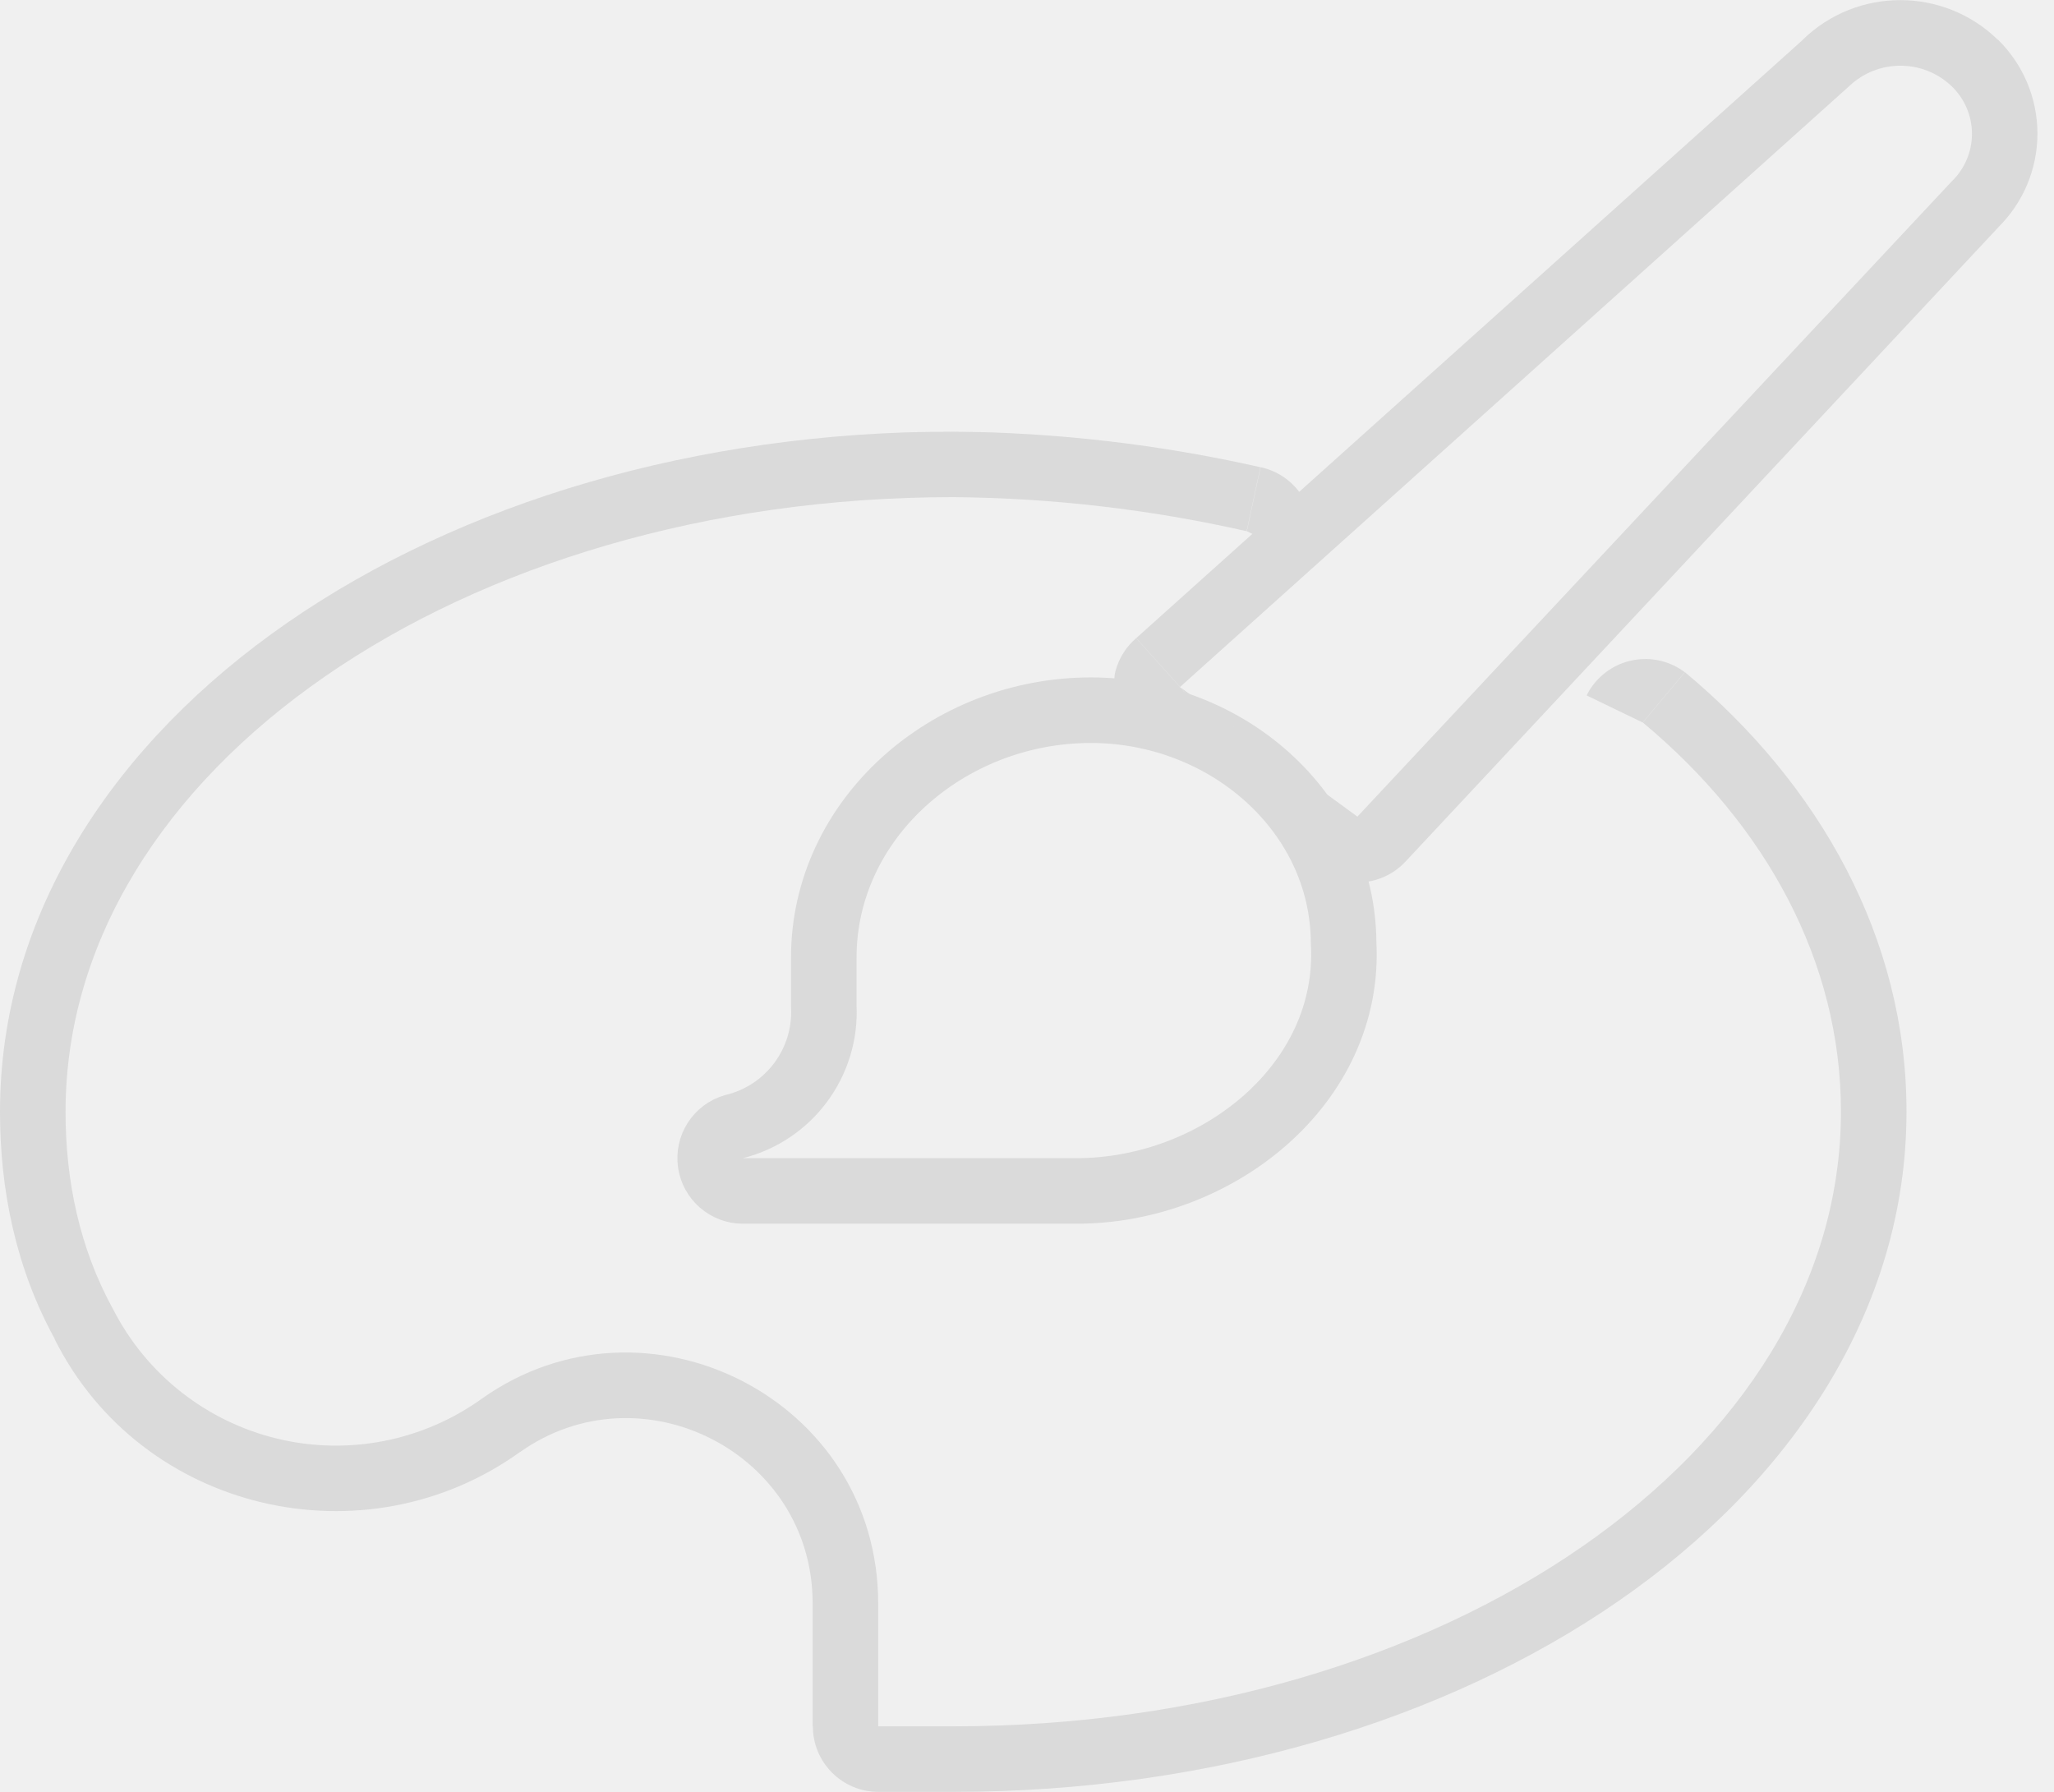
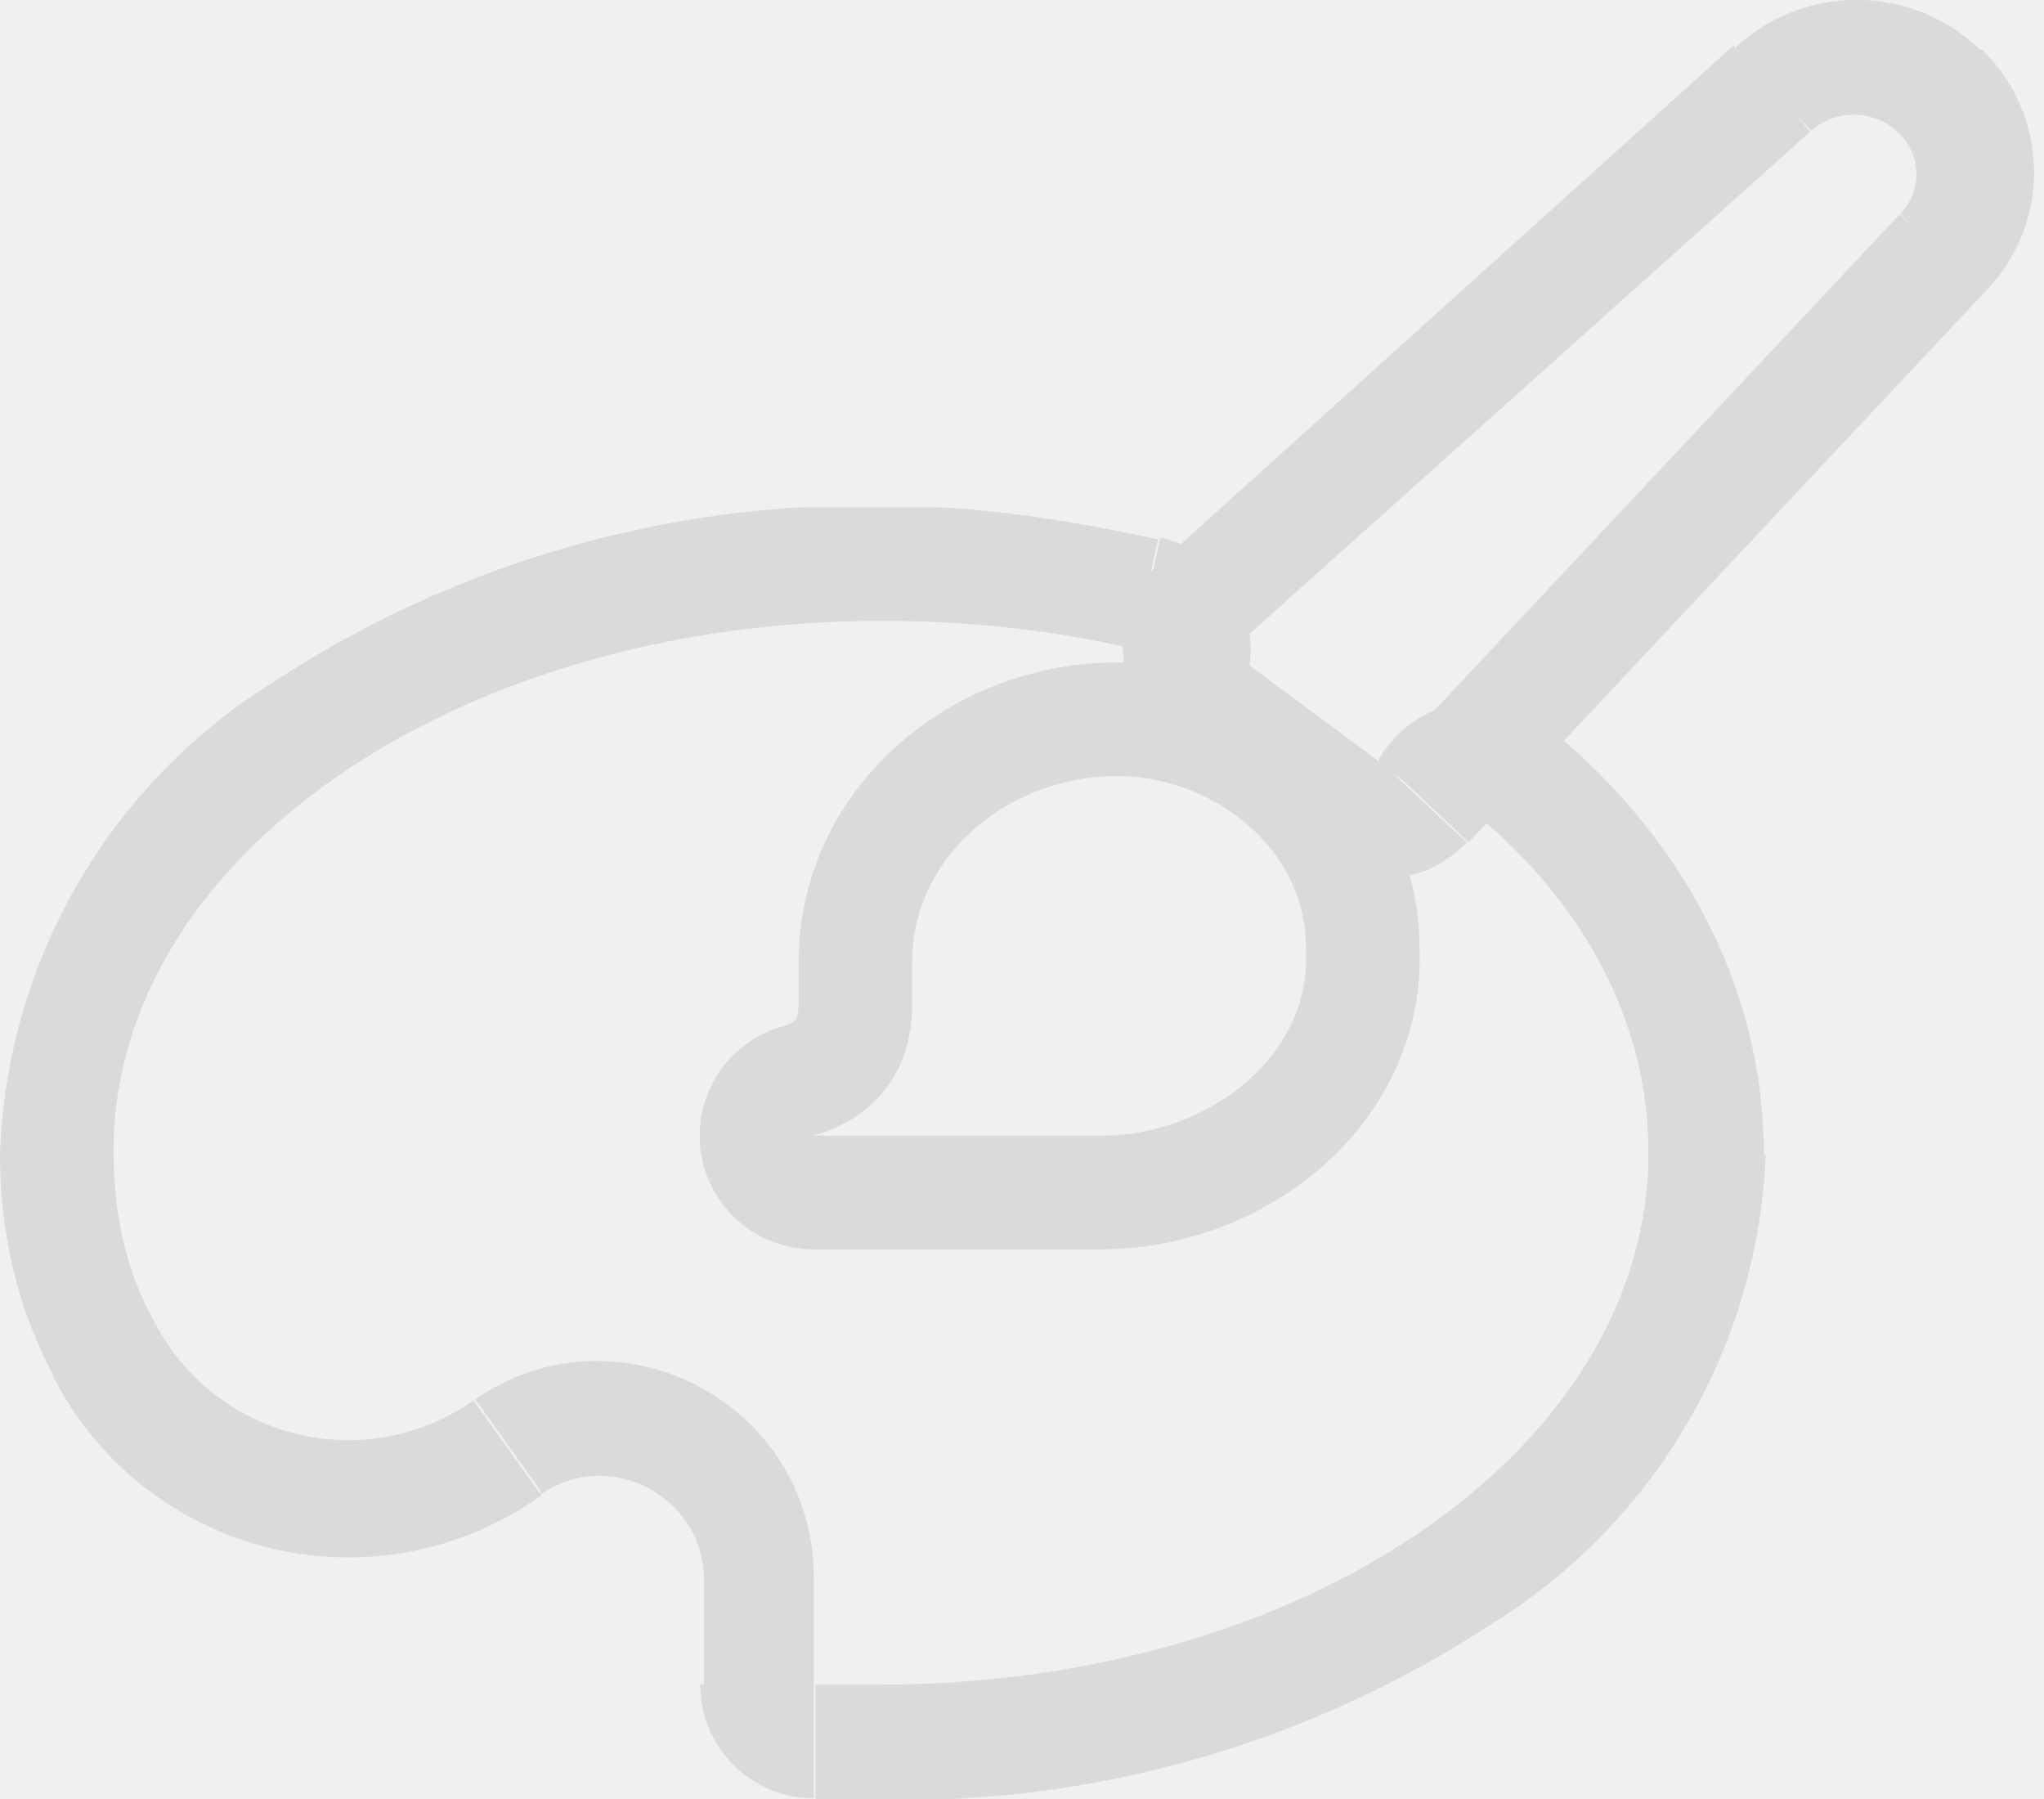
- <svg xmlns="http://www.w3.org/2000/svg" width="94" height="82" fill="none">
-   <path stroke="#DADADA" stroke-linecap="round" stroke-linejoin="round" stroke-miterlimit="10" stroke-width="3" d="M33.58 51.56A1.5 1.5 0 0 0 34 54.5h15.27c6.43 0 12.58-4.9 12.22-11.36-.03-6-5.38-10.64-11.57-10.64-6.55 0-12.22 4.98-12.22 11.32v2.21a5.4 5.4 0 0 1-4.12 5.53Z" />
-   <mask id="a" width="88" height="63" x="0" y="19.75" fill="#000" maskUnits="userSpaceOnUse">
-     <path fill="#fff" d="M0 19.75h88v63H0z" />
-     <path d="M57.06 24.31a63.24 63.24 0 0 0-13.44-1.56C21.13 22.75 3 35.25 3 50.88c0 3.12.63 6.24 2.19 9.06A11.45 11.45 0 0 0 22.06 64c7.5-5.31 18.13 0 18.13 9.38V79h3.44c22.5 0 40.62-12.5 40.62-28.13 0-6.87-3.44-13.12-9.06-17.8" />
+ <svg xmlns="http://www.w3.org/2000/svg" width="108" height="95" fill="none">
+   <path stroke="#DADADA" stroke-linecap="round" stroke-linejoin="round" stroke-miterlimit="10" stroke-width="6" d="M42.2 57.1A3 3 0 0 0 43 63h15.2c7.1 0 14.2-5.4 13.8-13 0-6.8-6.2-12-13-12-7.3 0-13.8 5.5-13.8 12.8V53c0 2.2-1 3.5-3 4.1Z" />
+   <mask id="a" width="94" height="69" x="0" y="26.8" fill="#000" maskUnits="userSpaceOnUse">
+     <path fill="#fff" d="M0 26.8h94v69H0z" />
+     <path d="M60 34.3c-4.3-1-8.7-1.5-13.4-1.5C24.1 32.8 6 45.3 6 60.8c0 3.2.6 6.3 2.2 9.1A11.5 11.5 0 0 0 25 74c7.5-5.3 18 0 18 9.4V89h3.5c22.5 0 40.6-12.5 40.6-28.1 0-6.9-3.4-13.1-9-17.8" />
  </mask>
-   <path fill="#DADADA" d="M56.43 27.25a3 3 0 1 0 1.26-5.87l-1.26 5.87ZM5.2 59.94l2.68-1.34a2.99 2.99 0 0 0-.06-.12l-2.62 1.46ZM22.06 64l-1.73-2.45-.02.02L22.06 64ZM40.2 79h-3a3 3 0 0 0 3 3v-3ZM77.1 30.76a3 3 0 0 0-3.84 4.6l3.84-4.6Zm-19.42-9.38a66.22 66.22 0 0 0-14.06-1.63v6c4.4 0 8.56.59 12.8 1.5l1.26-5.87Zm-14.06-1.63c-11.78 0-22.55 3.27-30.46 8.74C5.27 33.95 0 41.8 0 50.88h6c0-6.56 3.8-12.77 10.58-17.46 6.78-4.69 16.32-7.67 27.05-7.67v-6ZM0 50.88c0 3.51.7 7.16 2.57 10.51l5.24-2.9A15.5 15.5 0 0 1 6 50.86H0Zm2.5 10.4c3.98 7.95 14.23 10.27 21.32 5.15l-3.51-4.86A8.45 8.45 0 0 1 7.87 58.6L2.5 61.28Zm21.3 5.17c5.54-3.93 13.39.03 13.39 6.92h6c0-11.85-13.41-18.51-22.86-11.82l3.47 4.9Zm13.39 6.92V79h6v-5.63h-6Zm3 8.63H43.63v-6H40.19v6Zm3.44 0c11.77 0 22.54-3.27 30.45-8.74 7.9-5.46 13.17-13.32 13.17-22.39h-6c0 6.56-3.8 12.77-10.58 17.46C63.89 73.02 54.35 76 43.62 76v6Zm43.62-31.13c0-7.93-3.98-14.98-10.14-20.11l-3.84 4.6c5.08 4.25 7.98 9.7 7.98 15.52h6Z" mask="url(#a)" />
-   <mask id="b" width="43" height="41" x="51" y="0" fill="#000" maskUnits="userSpaceOnUse">
-     <path fill="#fff" d="M51 0h43v41H51z" />
-     <path d="m54 31.44 30.63-27.5a3.4 3.4 0 0 1 4.68 0 3.02 3.02 0 0 1 0 4.37L62.12 37.37" />
+   <path fill="#DADADA" d="M58.8 40.2a6 6 0 0 0 2.5-11.8l-2.5 11.8ZM8.2 69.9l5.4-2.6-.2-.3-5.2 3ZM25 74l-3.5-4.9L25 74Zm18 15h-6a6 6 0 0 0 6 6v-6Zm39-50.5a6 6 0 1 0-7.8 9.2l7.7-9.2Zm-20.8-10c-4.6-1-9.4-1.8-14.7-1.8v12c4.2 0 8.1.6 12.2 1.5l2.5-11.8Zm-14.7-1.8A57 57 0 0 0 14.5 36 30.6 30.6 0 0 0 0 61h12c0-5.3 3-10.7 9.3-15a45 45 0 0 1 25.3-7.1v-12ZM0 61c0 3.9.8 8 3 12L13.3 67c-1-1.7-1.4-3.8-1.4-6.1H0Zm2.8 11.7A17.5 17.5 0 0 0 28.6 79l-7-9.8c-2.8 2-6.6 1-8-1.8L2.8 72.6ZM28.5 79c3.6-2.6 8.7 0 8.7 4.5h12A17.5 17.5 0 0 0 21.6 69l7 9.8Zm8.7 4.5V89h12v-5.6h-12Zm6 11.6H46.7V83H43.1v12Zm3.4 0a57 57 0 0 0 32.2-9.3A30.6 30.6 0 0 0 93.3 61h-12c0 5.3-3.1 10.7-9.3 15A45 45 0 0 1 46.6 83v12Zm46.6-34.1c0-9-4.5-16.9-11.2-22.4l-7.7 9.2c4.6 3.8 7 8.4 7 13.2h12Z" mask="url(#a)" />
+   <mask id="b" width="49" height="47" x="59" y="0" fill="#000" maskUnits="userSpaceOnUse">
+     <path fill="#fff" d="M59 0h49v47H59z" />
+     <path d="M65 34.4 95.6 7a3.4 3.4 0 0 1 4.7 0 3 3 0 0 1 0 4.4l-27.2 29" />
  </mask>
-   <path fill="#DADADA" d="M52 29.2a3 3 0 1 0 4 4.47l-4-4.46ZM84.63 3.95l2 2.23.12-.11-2.13-2.12ZM89.3 8.3 87.2 6.2l-.07.07 2.2 2.05ZM59.93 35.33a3 3 0 0 0 4.39 4.1l-4.39-4.1ZM56 33.67l30.63-27.5-4-4.46L52 29.2l4 4.46ZM86.75 6.06s.06-.06.22-.06c.15 0 .22.06.22.06l4.24-4.24a6.4 6.4 0 0 0-8.93 0l4.25 4.24Zm.44 0c.05.04.06.07.06.08V6.1s-.01.04-.06.08l4.24 4.24a6.02 6.02 0 0 0 0-8.61L87.2 6.06Zm-.07.2L59.93 35.33l4.39 4.1L91.5 10.35l-4.38-4.1Z" mask="url(#b)" />
+   <path fill="#DADADA" d="M61 30a6 6 0 0 0 8 8.9l-8-9ZM95.6 7l4 4.4.3-.2-4.3-4.3Zm4.7 4.3-4.2-4.2-.2.1 4.4 4.1Zm-31.6 25a6 6 0 1 0 8.8 8.2l-8.8-8.2Zm.3 2.6 30.6-27.5-8-9L61 30l8 8.9ZM100 11.2c-.7.6-1.4.8-2 .8-.5 0-1.2-.2-1.8-.8l8.5-8.5a9.4 9.4 0 0 0-13.2 0l8.5 8.5Zm-3.8 0a3 3 0 0 1-.8-2c0-1 .3-1.7.8-2.1l8.5 8.5a9 9 0 0 0 0-13L96 11.3Zm-.2-4-27.2 29 8.8 8.3 27.2-29-8.8-8.3Z" mask="url(#b)" />
</svg>
